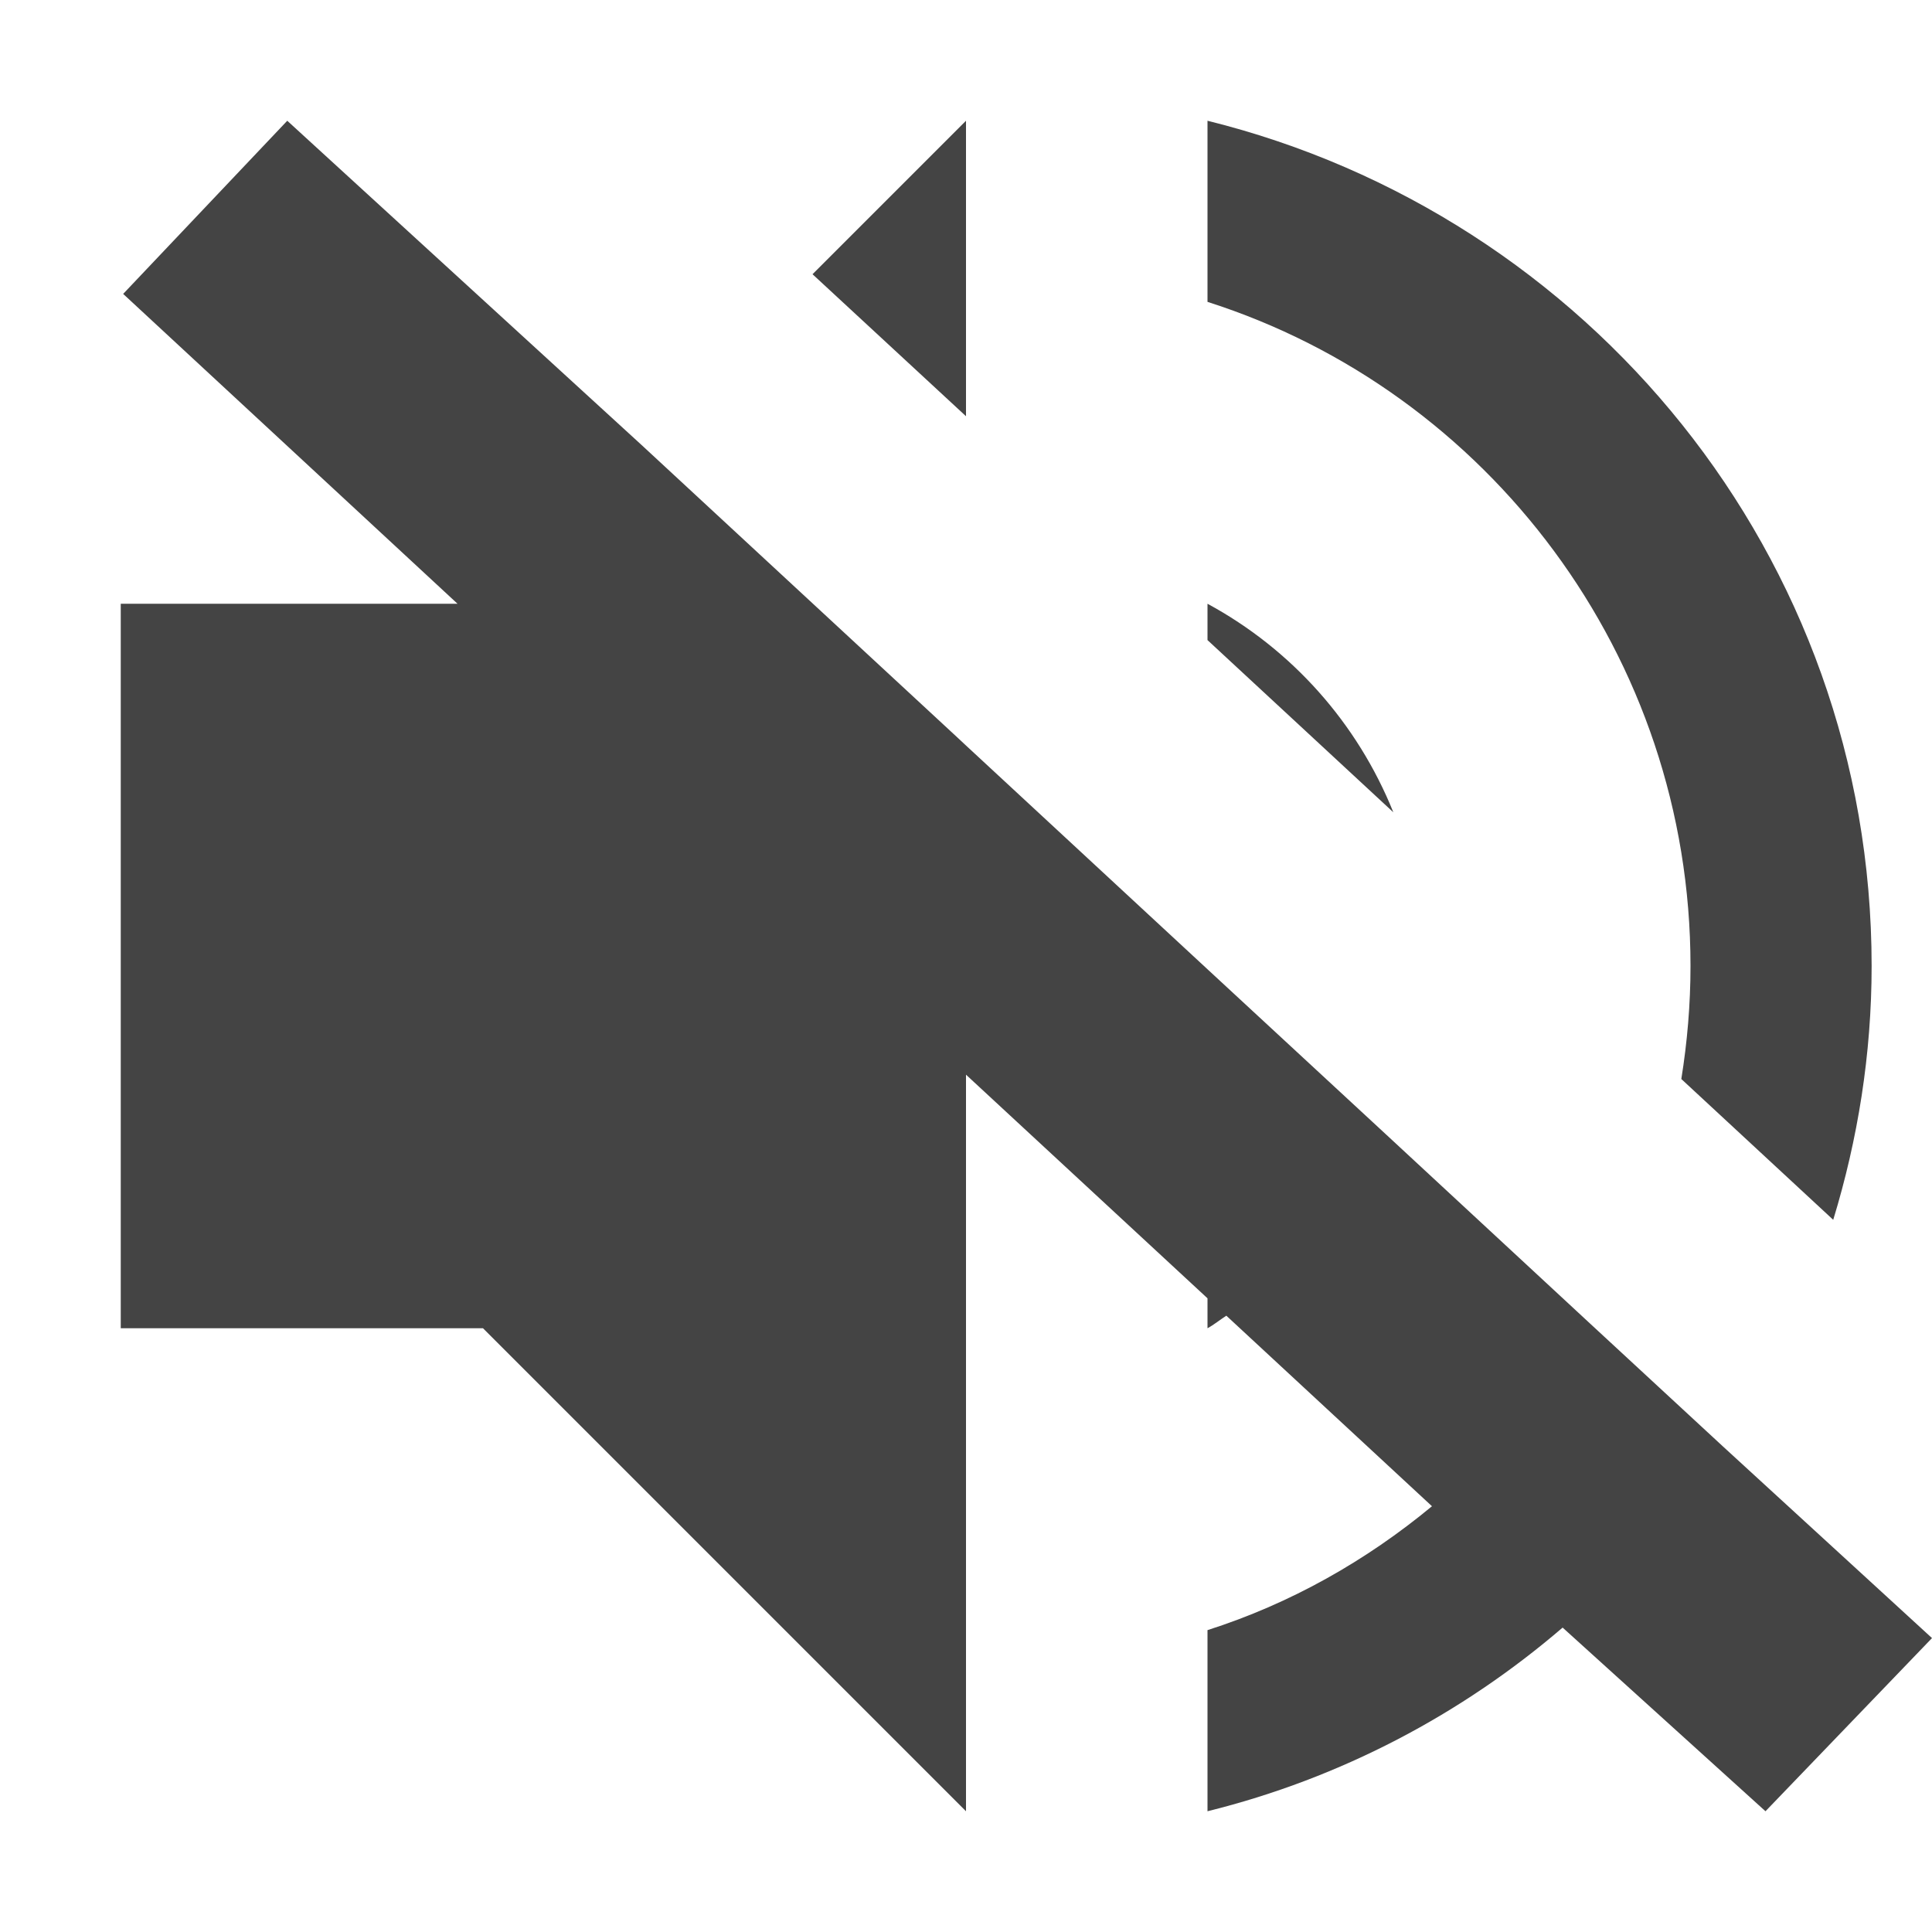
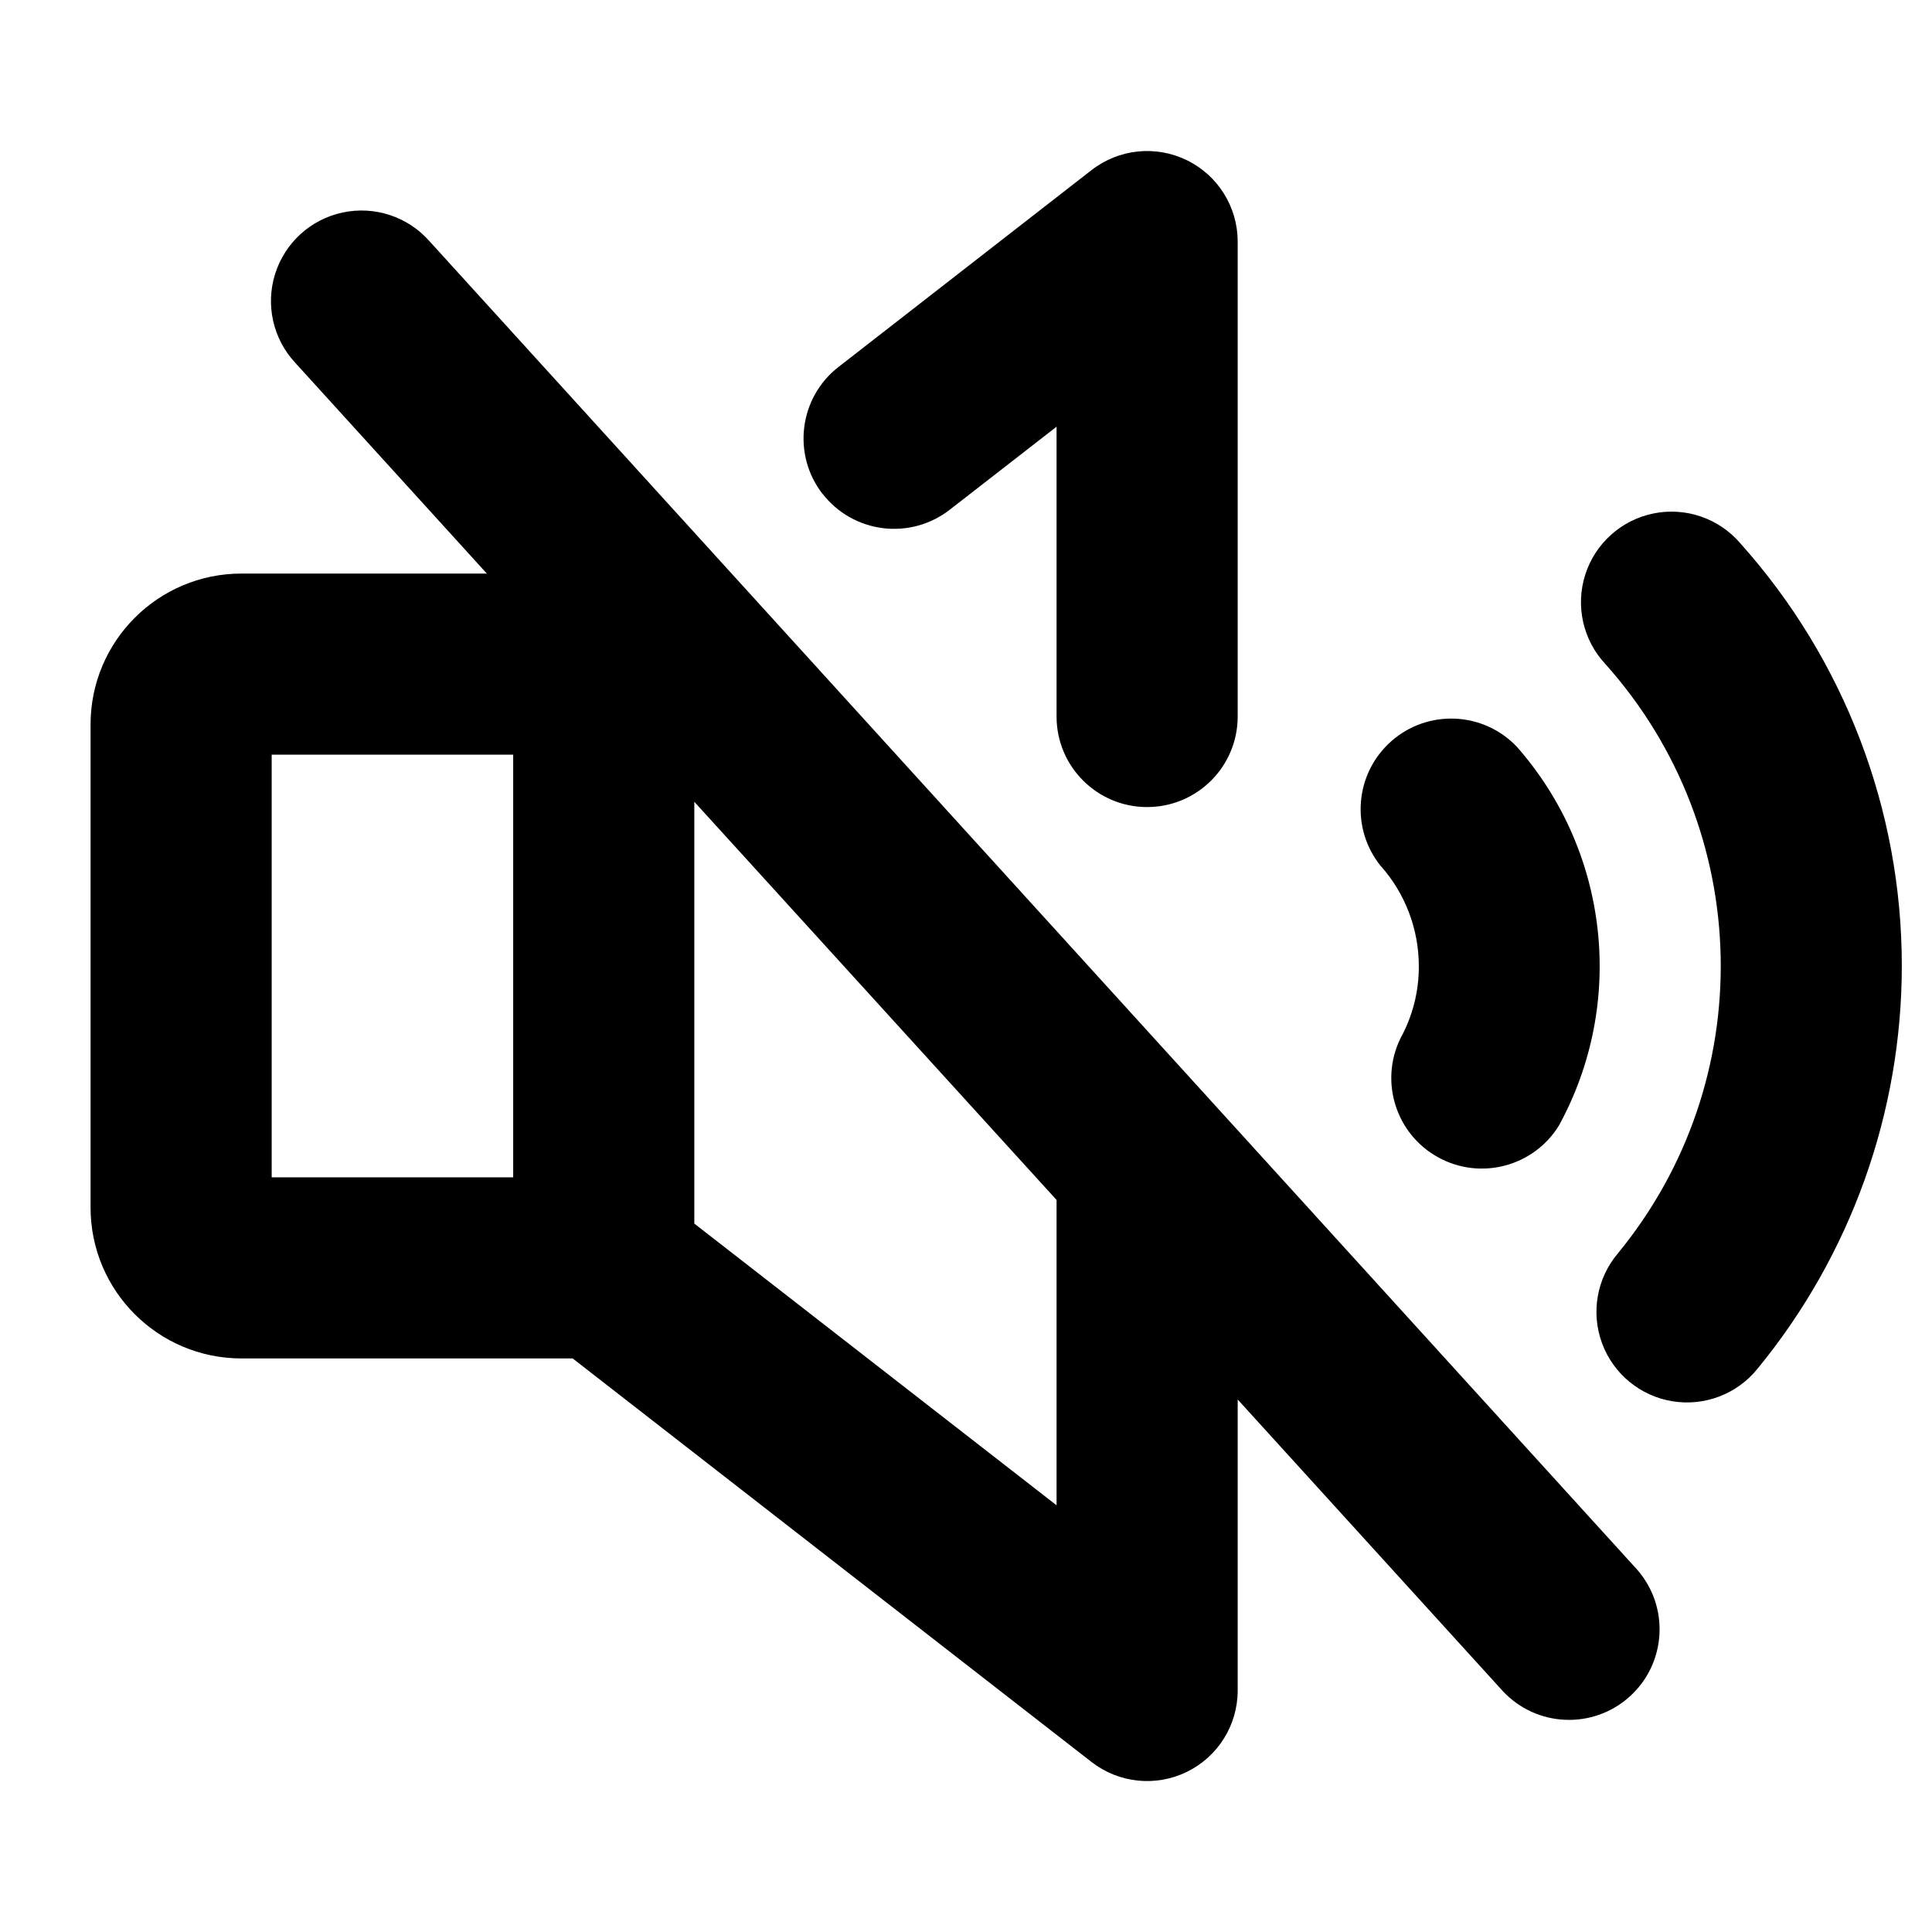
- <svg xmlns="http://www.w3.org/2000/svg" width="16" height="16" version="1.1">
-   <defs>
-     <style id="current-color-scheme" type="text/css">
-    .ColorScheme-Text { color:#444444; } .ColorScheme-Highlight { color:#4285f4; } .ColorScheme-NeutralText { color:#ff9800; } .ColorScheme-PositiveText { color:#4caf50; } .ColorScheme-NegativeText { color:#f44336; }
-   </style>
-   </defs>
-   <path style="fill:currentColor" class="ColorScheme-Text" d="M 2.379,1 1.02,2.434 3.789,5 H 1 v 6 h 3 l 4,4 V 8.9 l 2,1.852 V 11 c 0.055,-0.03 0.103,-0.07 0.156,-0.104 l 1.703,1.578 C 11.314,12.925 10.689,13.28 10,13.5 V 15 c 1.106,-0.274 2.106,-0.804 2.941,-1.521 L 14.621,15 16,13.566 14.27,11.98 13.166,10.959 11.484,9.4 10,8.027 8,6.174 7.939,6.117 5.314,3.686 Z M 8,1 6.729,2.271 8,3.447 Z m 2,0 v 1.5 c 2.32,0.74 4,2.93 4,5.5 0,0.319 -0.027,0.631 -0.076,0.936 l 1.258,1.166 C 15.385,9.437 15.5,8.733 15.5,8 15.5,4.6 13.15,1.78 10,1 Z m 0,4 v 0.301 l 1.539,1.426 C 11.242,5.989 10.698,5.378 10,5 Z" />
+ <svg xmlns="http://www.w3.org/2000/svg" width="16" height="16" viewBox="0 0 256 256">
+   <path fill="#000" d="M56.88 31.93a12 12 0 1 0-17.76 16.14L64.51 76H32a20 20 0 0 0-20 20v64a20 20 0 0 0 20 20h43.88l68.75 53.47A12 12 0 0 0 164 224v-38.56l35.12 38.63a12 12 0 0 0 17.76-16.14ZM36 100h32v56H36Zm104 99.46l-48-37.33v-55.89L140 159Zm-31-134a12 12 0 0 1 2.11-16.84l33.51-26.07A12 12 0 0 1 164 32v62.94a12 12 0 0 1-24 0v-38.4l-14.15 11a12 12 0 0 1-16.85-2.1Zm74 49.35a12 12 0 0 1 18-15.85a44 44 0 0 1 5.55 50.21a12 12 0 0 1-21-11.55A19.67 19.67 0 0 0 188 128a20 20 0 0 0-5-13.21ZM252 128a84.18 84.18 0 0 1-19.11 53.35a12 12 0 1 1-18.53-15.25a60 60 0 0 0-1.63-78.1a12 12 0 1 1 17.88-16A83.87 83.87 0 0 1 252 128" />
</svg>
